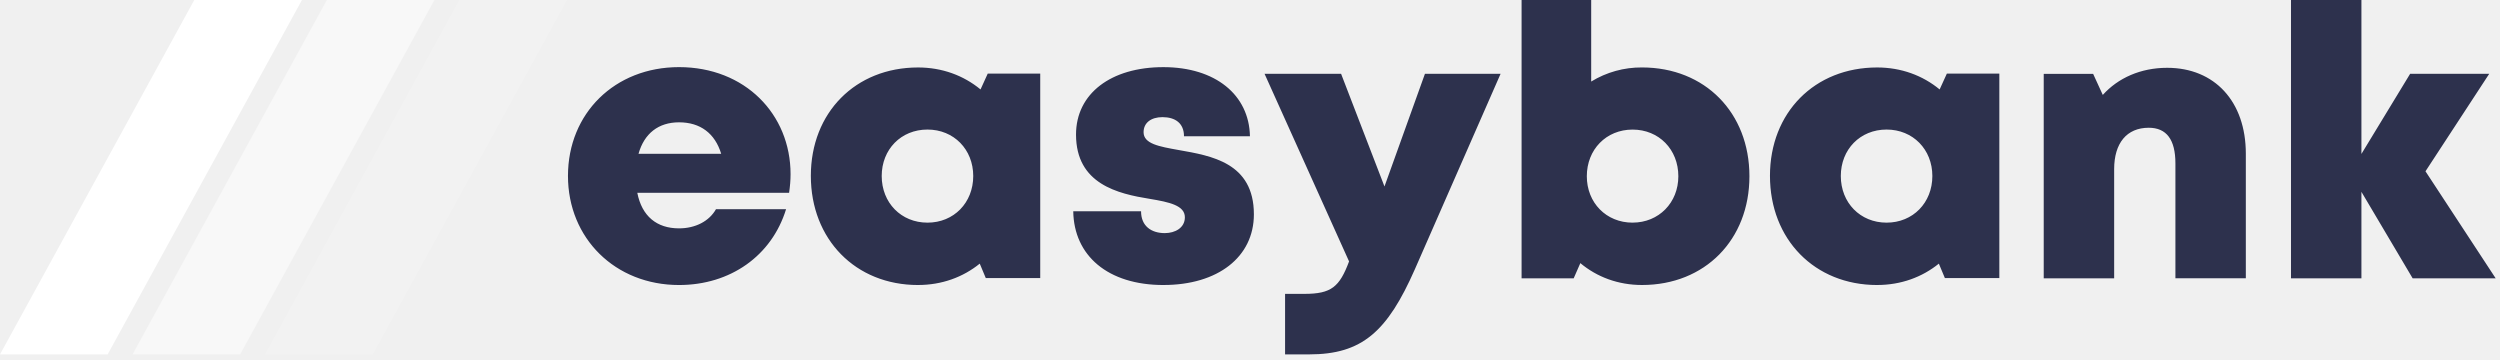
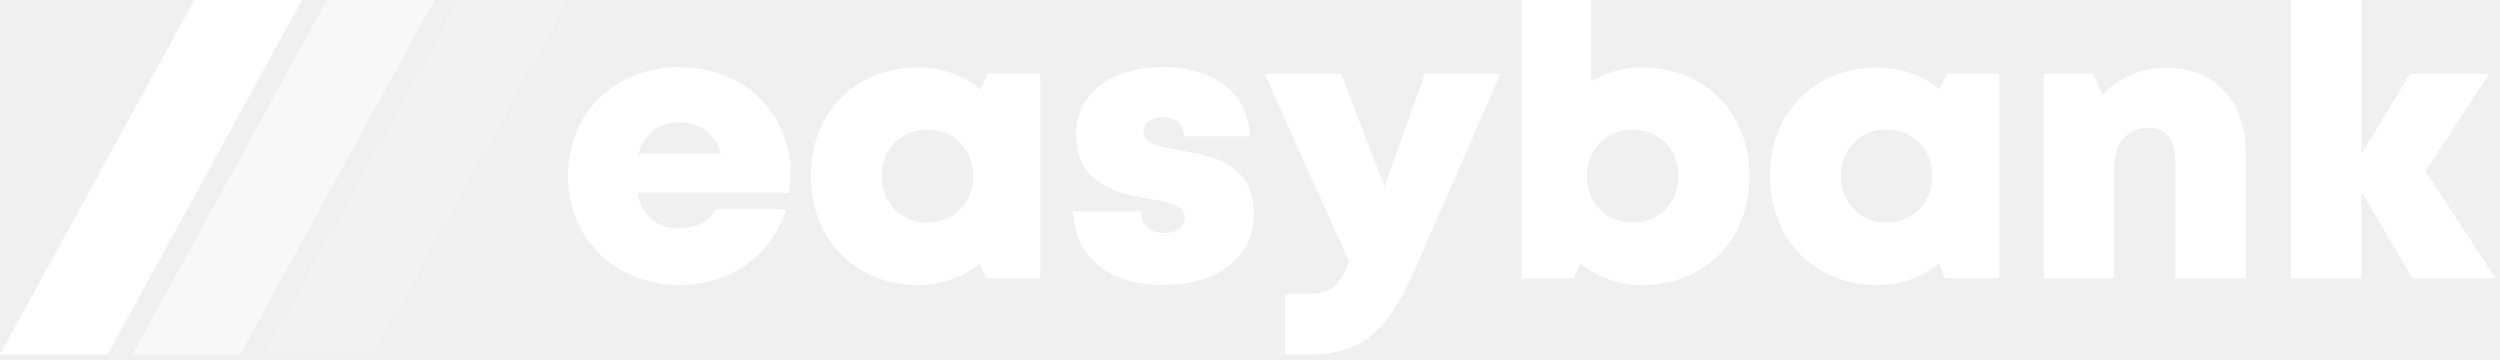
<svg xmlns="http://www.w3.org/2000/svg" width="139" height="20">
  <defs>
    <linearGradient id="a" x1="72.195%" x2="17.503%" y1="0%" y2="100%">
      <stop offset="0%" stop-color="#33D35E" />
      <stop offset="100%" stop-color="#2AB6D9" />
    </linearGradient>
  </defs>
-   <g fill="none" fill-rule="evenodd">
-     <path fill="#2D314D" fill-rule="nonzero" d="M37.754 15.847c2.852 0 5.152-1.622 5.952-4.216h-3.897c-.376.665-1.14 1.066-2.055 1.066-1.237 0-2.065-.674-2.32-1.978h8.44c.051-.352.081-.694.081-1.037 0-3.335-2.537-5.95-6.201-5.95-3.568 0-6.175 2.564-6.175 6.049 0 3.473 2.628 6.066 6.175 6.066zm2.344-7.297h-4.596c.317-1.129 1.11-1.749 2.252-1.749 1.181 0 2 .613 2.344 1.75zm10.946 7.296c1.32 0 2.5-.434 3.43-1.188l.336.804h3.027V4.093h-2.919l-.4.88c-.94-.775-2.135-1.222-3.474-1.222-3.476 0-5.961 2.505-5.961 6.026 0 3.533 2.485 6.07 5.961 6.07zm.524-3.467c-1.467 0-2.545-1.108-2.545-2.593 0-1.475 1.069-2.583 2.545-2.583 1.466 0 2.544 1.108 2.544 2.583 0 1.485-1.078 2.593-2.544 2.593zm13.123 3.467c3.02 0 5.025-1.554 5.025-3.93 0-2.883-2.387-3.256-4.183-3.575-1.08-.193-1.95-.344-1.95-.99 0-.527.422-.838 1.05-.838.71 0 1.197.337 1.197 1.063h3.667c-.044-2.303-1.92-3.843-4.816-3.843-2.912 0-4.854 1.47-4.854 3.75 0 2.757 2.337 3.289 4.1 3.574 1.092.181 1.952.368 1.952 1.024 0 .587-.543.88-1.116.88-.742 0-1.32-.383-1.32-1.214h-3.77c.036 2.463 1.919 4.1 5.018 4.1zm8.1 3.858c2.936 0 4.344-1.257 5.877-4.736l4.764-10.863h-4.206l-2.249 6.263-2.412-6.263H70.31l4.698 10.43c-.53 1.414-.983 1.804-2.48 1.804H71.45v3.365h1.341zm18.504-3.858c3.5 0 5.973-2.515 5.973-6.048S94.796 3.75 91.295 3.75a5.332 5.332 0 00-2.825.784V0H84.6v15.474h2.897l.37-.844c.923.771 2.102 1.216 3.428 1.216zm-.523-3.467c-1.467 0-2.545-1.108-2.545-2.58 0-1.486 1.078-2.594 2.545-2.594 1.466 0 2.544 1.108 2.544 2.593 0 1.473-1.087 2.58-2.544 2.58zm13.598 3.467c1.32 0 2.5-.434 3.43-1.188l.336.804h3.027V4.093h-2.918l-.401.88c-.939-.775-2.135-1.222-3.474-1.222-3.476 0-5.96 2.505-5.96 6.026 0 3.533 2.484 6.07 5.96 6.07zm.524-3.467c-1.467 0-2.545-1.108-2.545-2.593 0-1.475 1.07-2.583 2.545-2.583 1.467 0 2.545 1.108 2.545 2.583 0 1.485-1.078 2.593-2.545 2.593zm12.653 3.095V9.403c0-1.447.702-2.3 1.923-2.3.986 0 1.483.657 1.483 1.98v6.39h3.915V8.543c0-2.897-1.733-4.773-4.373-4.773-1.47 0-2.733.565-3.58 1.508l-.537-1.172h-2.747v11.369h3.916zm13.748 0v-4.808l2.848 4.808h4.616l-3.902-5.95 3.543-5.419h-4.397l-2.708 4.454V0h-3.916v15.474h3.916z" />
+   <g fill="white" fill-rule="evenodd">
+     <path fill="white" fill-rule="nonzero" d="M37.754 15.847c2.852 0 5.152-1.622 5.952-4.216h-3.897c-.376.665-1.14 1.066-2.055 1.066-1.237 0-2.065-.674-2.32-1.978h8.44c.051-.352.081-.694.081-1.037 0-3.335-2.537-5.95-6.201-5.95-3.568 0-6.175 2.564-6.175 6.049 0 3.473 2.628 6.066 6.175 6.066zm2.344-7.297h-4.596c.317-1.129 1.11-1.749 2.252-1.749 1.181 0 2 .613 2.344 1.75zm10.946 7.296c1.32 0 2.5-.434 3.43-1.188l.336.804h3.027V4.093h-2.919l-.4.88c-.94-.775-2.135-1.222-3.474-1.222-3.476 0-5.961 2.505-5.961 6.026 0 3.533 2.485 6.07 5.961 6.07zm.524-3.467c-1.467 0-2.545-1.108-2.545-2.593 0-1.475 1.069-2.583 2.545-2.583 1.466 0 2.544 1.108 2.544 2.583 0 1.485-1.078 2.593-2.544 2.593zm13.123 3.467c3.02 0 5.025-1.554 5.025-3.93 0-2.883-2.387-3.256-4.183-3.575-1.08-.193-1.95-.344-1.95-.99 0-.527.422-.838 1.05-.838.71 0 1.197.337 1.197 1.063h3.667c-.044-2.303-1.92-3.843-4.816-3.843-2.912 0-4.854 1.47-4.854 3.75 0 2.757 2.337 3.289 4.1 3.574 1.092.181 1.952.368 1.952 1.024 0 .587-.543.88-1.116.88-.742 0-1.32-.383-1.32-1.214h-3.77c.036 2.463 1.919 4.1 5.018 4.1zm8.1 3.858c2.936 0 4.344-1.257 5.877-4.736l4.764-10.863h-4.206l-2.249 6.263-2.412-6.263H70.31l4.698 10.43c-.53 1.414-.983 1.804-2.48 1.804H71.45v3.365h1.341zm18.504-3.858c3.5 0 5.973-2.515 5.973-6.048S94.796 3.75 91.295 3.75a5.332 5.332 0 00-2.825.784V0H84.6v15.474h2.897l.37-.844c.923.771 2.102 1.216 3.428 1.216zm-.523-3.467c-1.467 0-2.545-1.108-2.545-2.58 0-1.486 1.078-2.594 2.545-2.594 1.466 0 2.544 1.108 2.544 2.593 0 1.473-1.087 2.58-2.544 2.58zm13.598 3.467c1.32 0 2.5-.434 3.43-1.188l.336.804h3.027V4.093h-2.918l-.401.88c-.939-.775-2.135-1.222-3.474-1.222-3.476 0-5.96 2.505-5.96 6.026 0 3.533 2.484 6.07 5.96 6.07zm.524-3.467c-1.467 0-2.545-1.108-2.545-2.593 0-1.475 1.07-2.583 2.545-2.583 1.467 0 2.545 1.108 2.545 2.583 0 1.485-1.078 2.593-2.545 2.593zm12.653 3.095V9.403c0-1.447.702-2.3 1.923-2.3.986 0 1.483.657 1.483 1.98v6.39h3.915V8.543c0-2.897-1.733-4.773-4.373-4.773-1.47 0-2.733.565-3.58 1.508l-.537-1.172h-2.747v11.369h3.916zm13.748 0v-4.808l2.848 4.808h4.616l-3.902-5.95 3.543-5.419h-4.397l-2.708 4.454V0h-3.916v15.474h3.916z" />
    <g fill="white">
      <path d="M10.802 0L0 19.704h5.986L16.789 0z" />
      <path opacity=".5" d="M18.171 0L7.368 19.704h5.986L24.157 0z" />
      <path opacity=".15" d="M25.539 0L14.737 19.704h5.986L31.525 0z" />
    </g>
  </g>
</svg>
